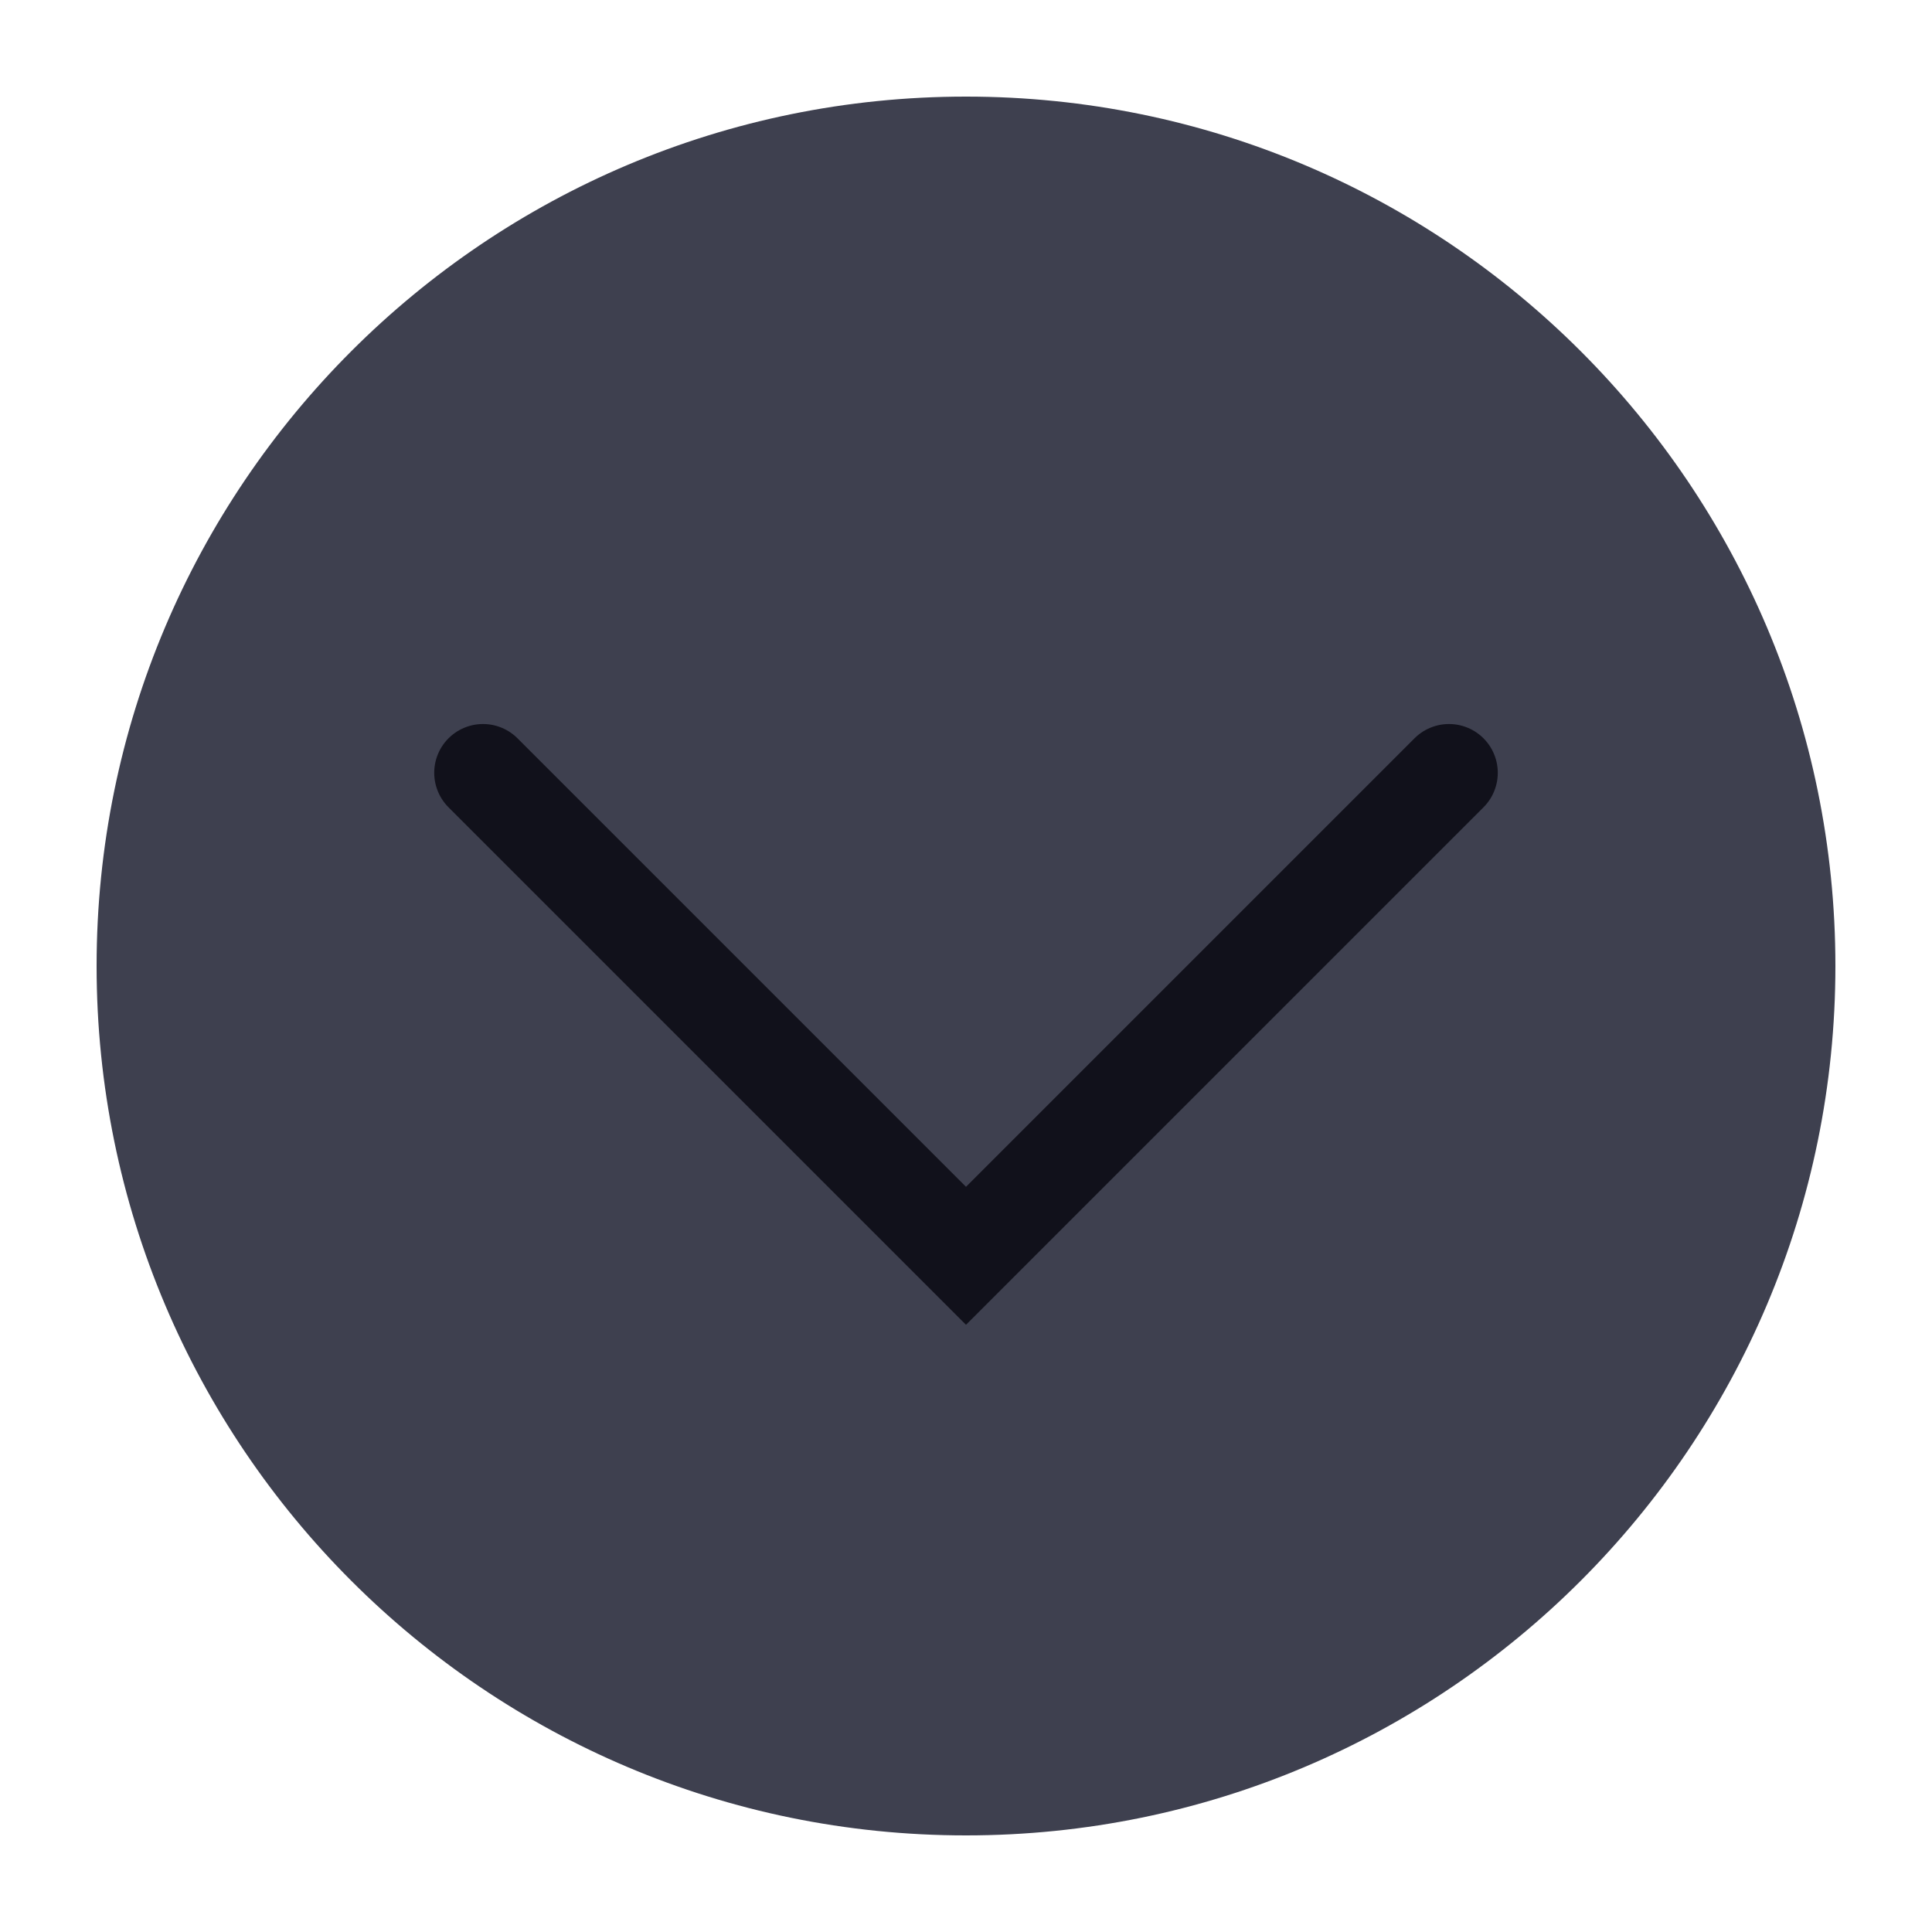
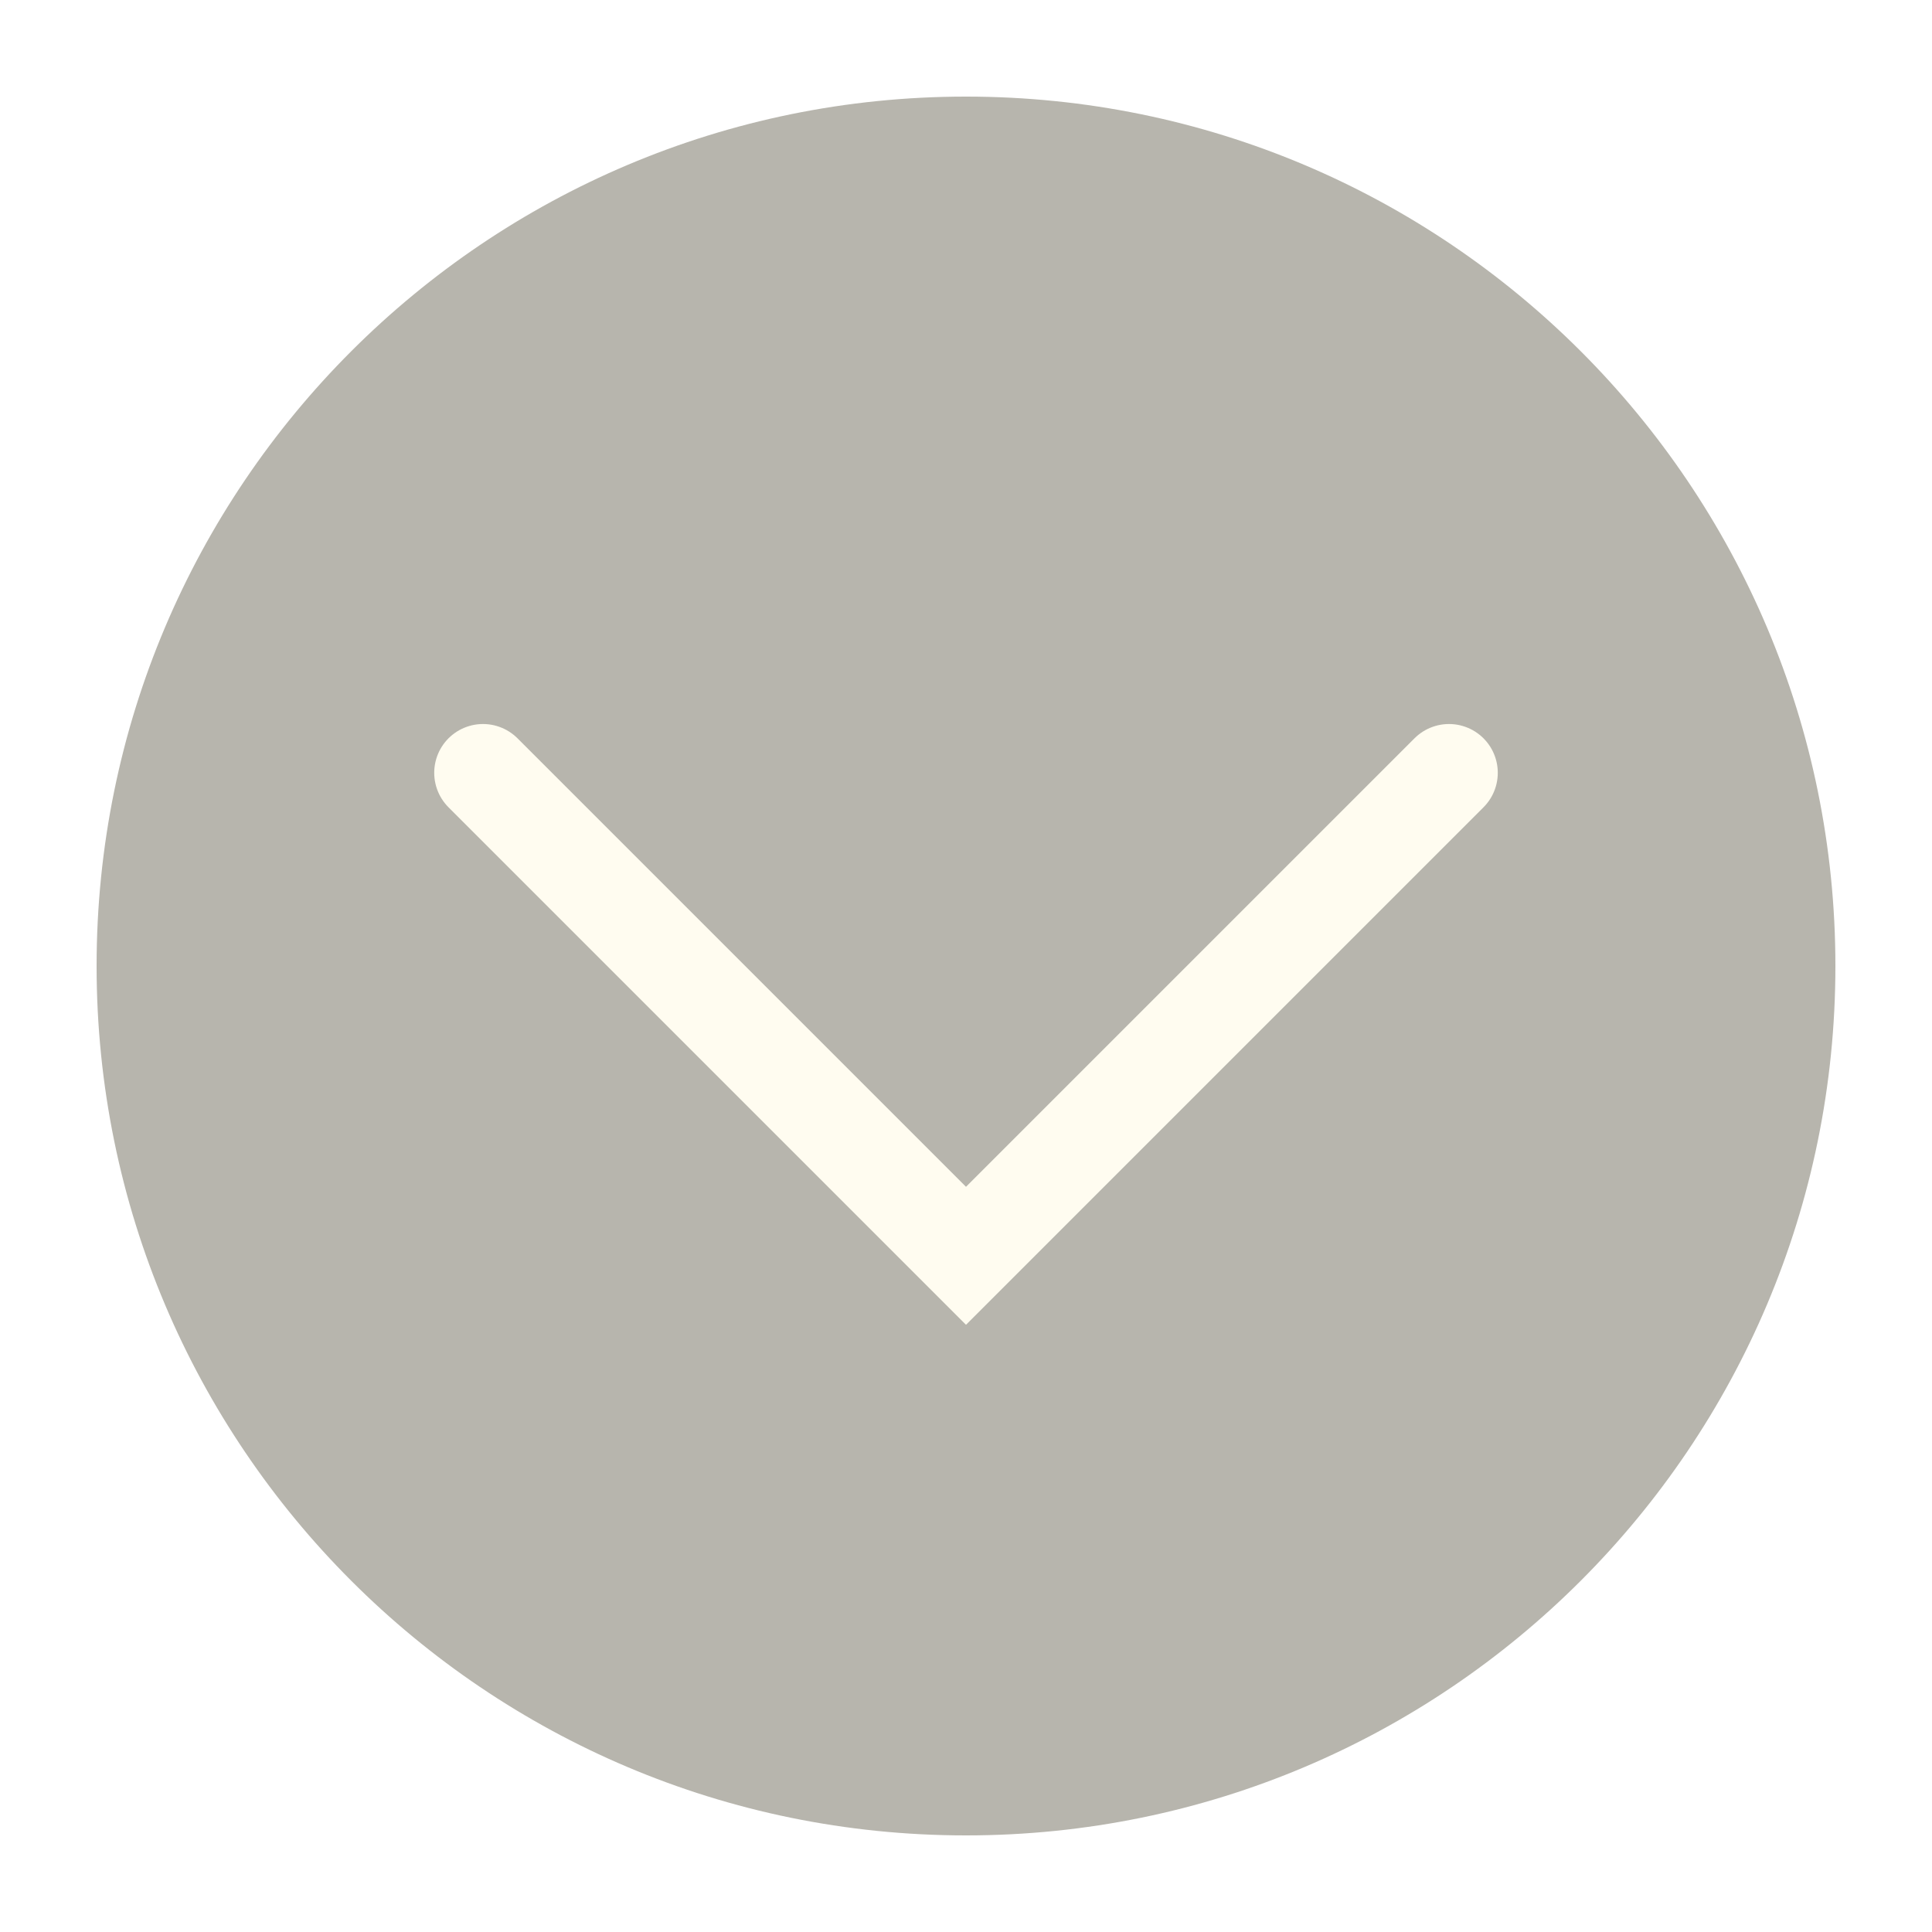
<svg xmlns="http://www.w3.org/2000/svg" viewBox="0 0 50 50" version="1.2" baseProfile="tiny">
  <defs>
</defs>
  <g fill="none" stroke="black" stroke-width="1" fill-rule="evenodd" stroke-linecap="square" stroke-linejoin="bevel">
    <g fill="none" stroke="#000000" stroke-opacity="1" stroke-width="1" stroke-linecap="square" stroke-linejoin="bevel" transform="matrix(1,0,0,1,0,0)" font-family="Sans Serif" font-size="9" font-weight="400" font-style="normal">
</g>
-     <g fill="#3e404f" fill-opacity="1" stroke="none" transform="matrix(2.5,0,0,2.5,2.5,2.5)" font-family="Sans Serif" font-size="9" font-weight="400" font-style="normal">
+     <g fill="#b7b5ad" fill-opacity="1" stroke="none" transform="matrix(2.5,0,0,2.5,2.5,2.5)" font-family="Sans Serif" font-size="9" font-weight="400" font-style="normal">
      <circle cx="9" cy="9" r="9" />
    </g>
-     <g fill="none" stroke="#11111b" stroke-opacity="1" stroke-width="1.01" stroke-linecap="round" stroke-linejoin="miter" stroke-miterlimit="2" transform="matrix(2.5,0,0,2.5,2.5,2.5)" font-family="Sans Serif" font-size="9" font-weight="400" font-style="normal">
+     <g fill="none" stroke="#fffcf0" stroke-opacity="1" stroke-width="1.01" stroke-linecap="round" stroke-linejoin="miter" stroke-miterlimit="2" transform="matrix(2.5,0,0,2.5,2.5,2.5)" font-family="Sans Serif" font-size="9" font-weight="400" font-style="normal">
      <polyline fill="none" vector-effect="none" points="4,7 9,12 14,7 " />
    </g>
    <g fill="none" stroke="#000000" stroke-opacity="1" stroke-width="1" stroke-linecap="square" stroke-linejoin="bevel" transform="matrix(1,0,0,1,0,0)" font-family="Sans Serif" font-size="9" font-weight="400" font-style="normal">
</g>
  </g>
</svg>
